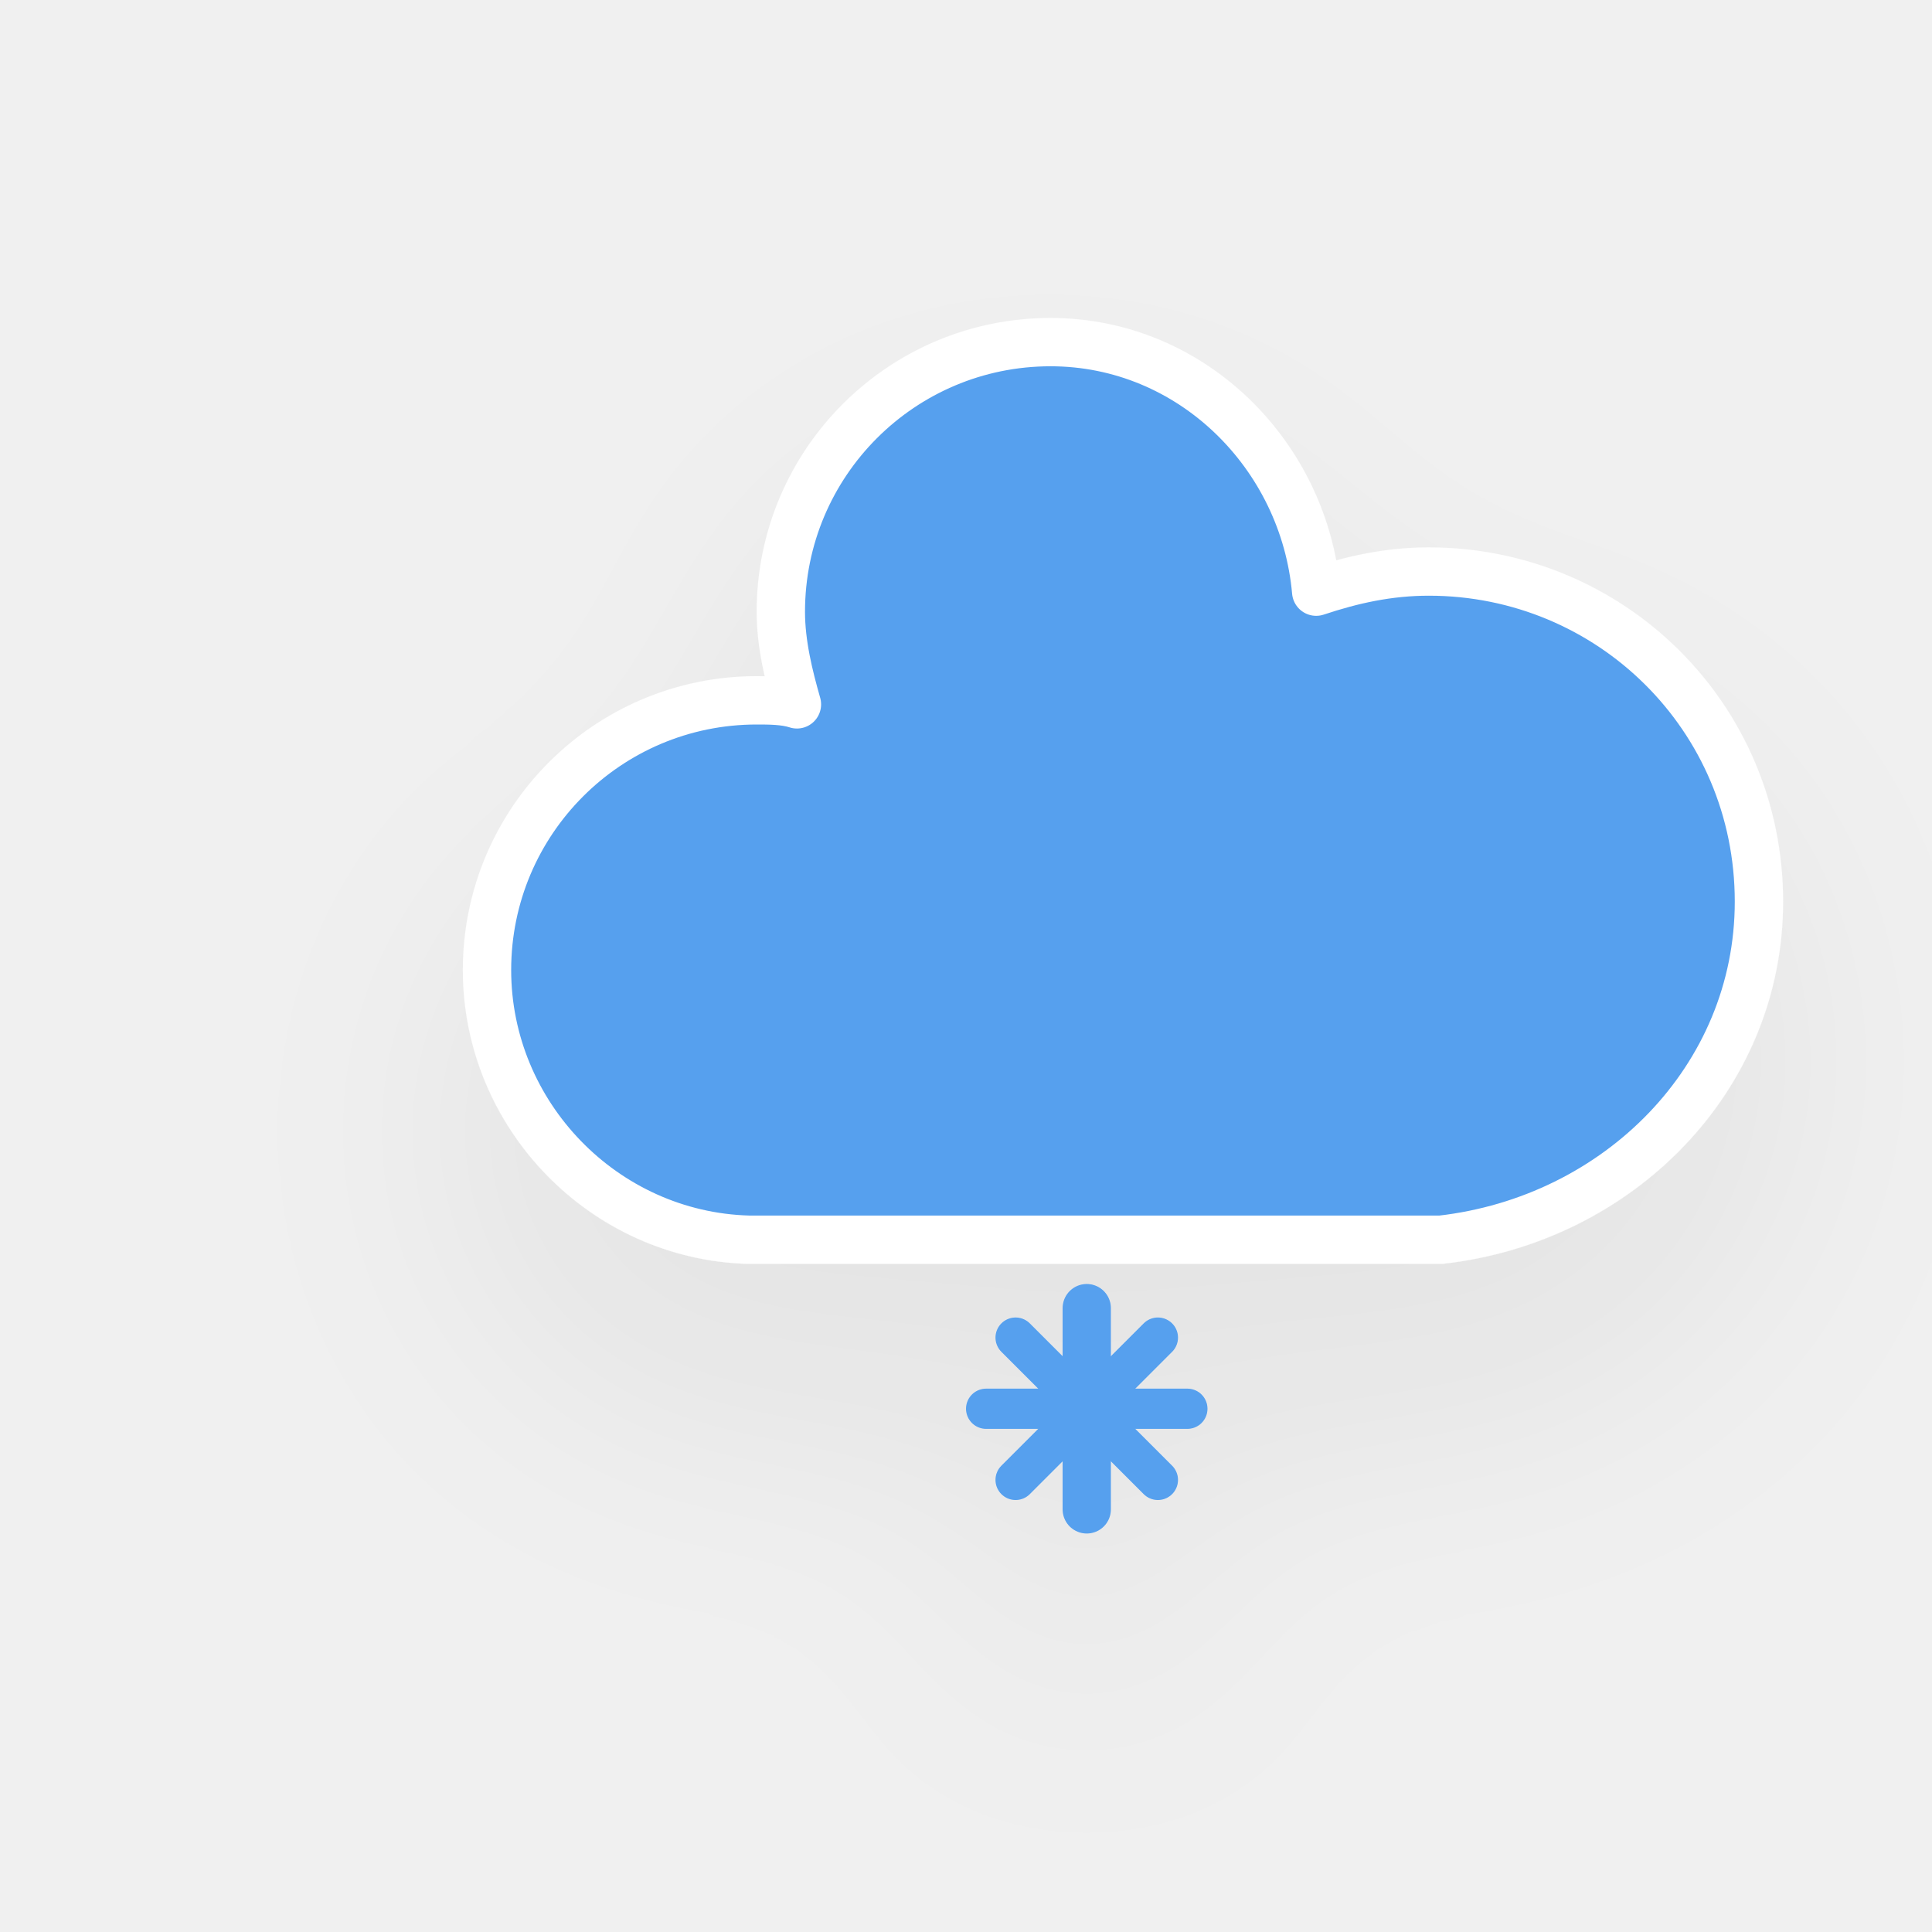
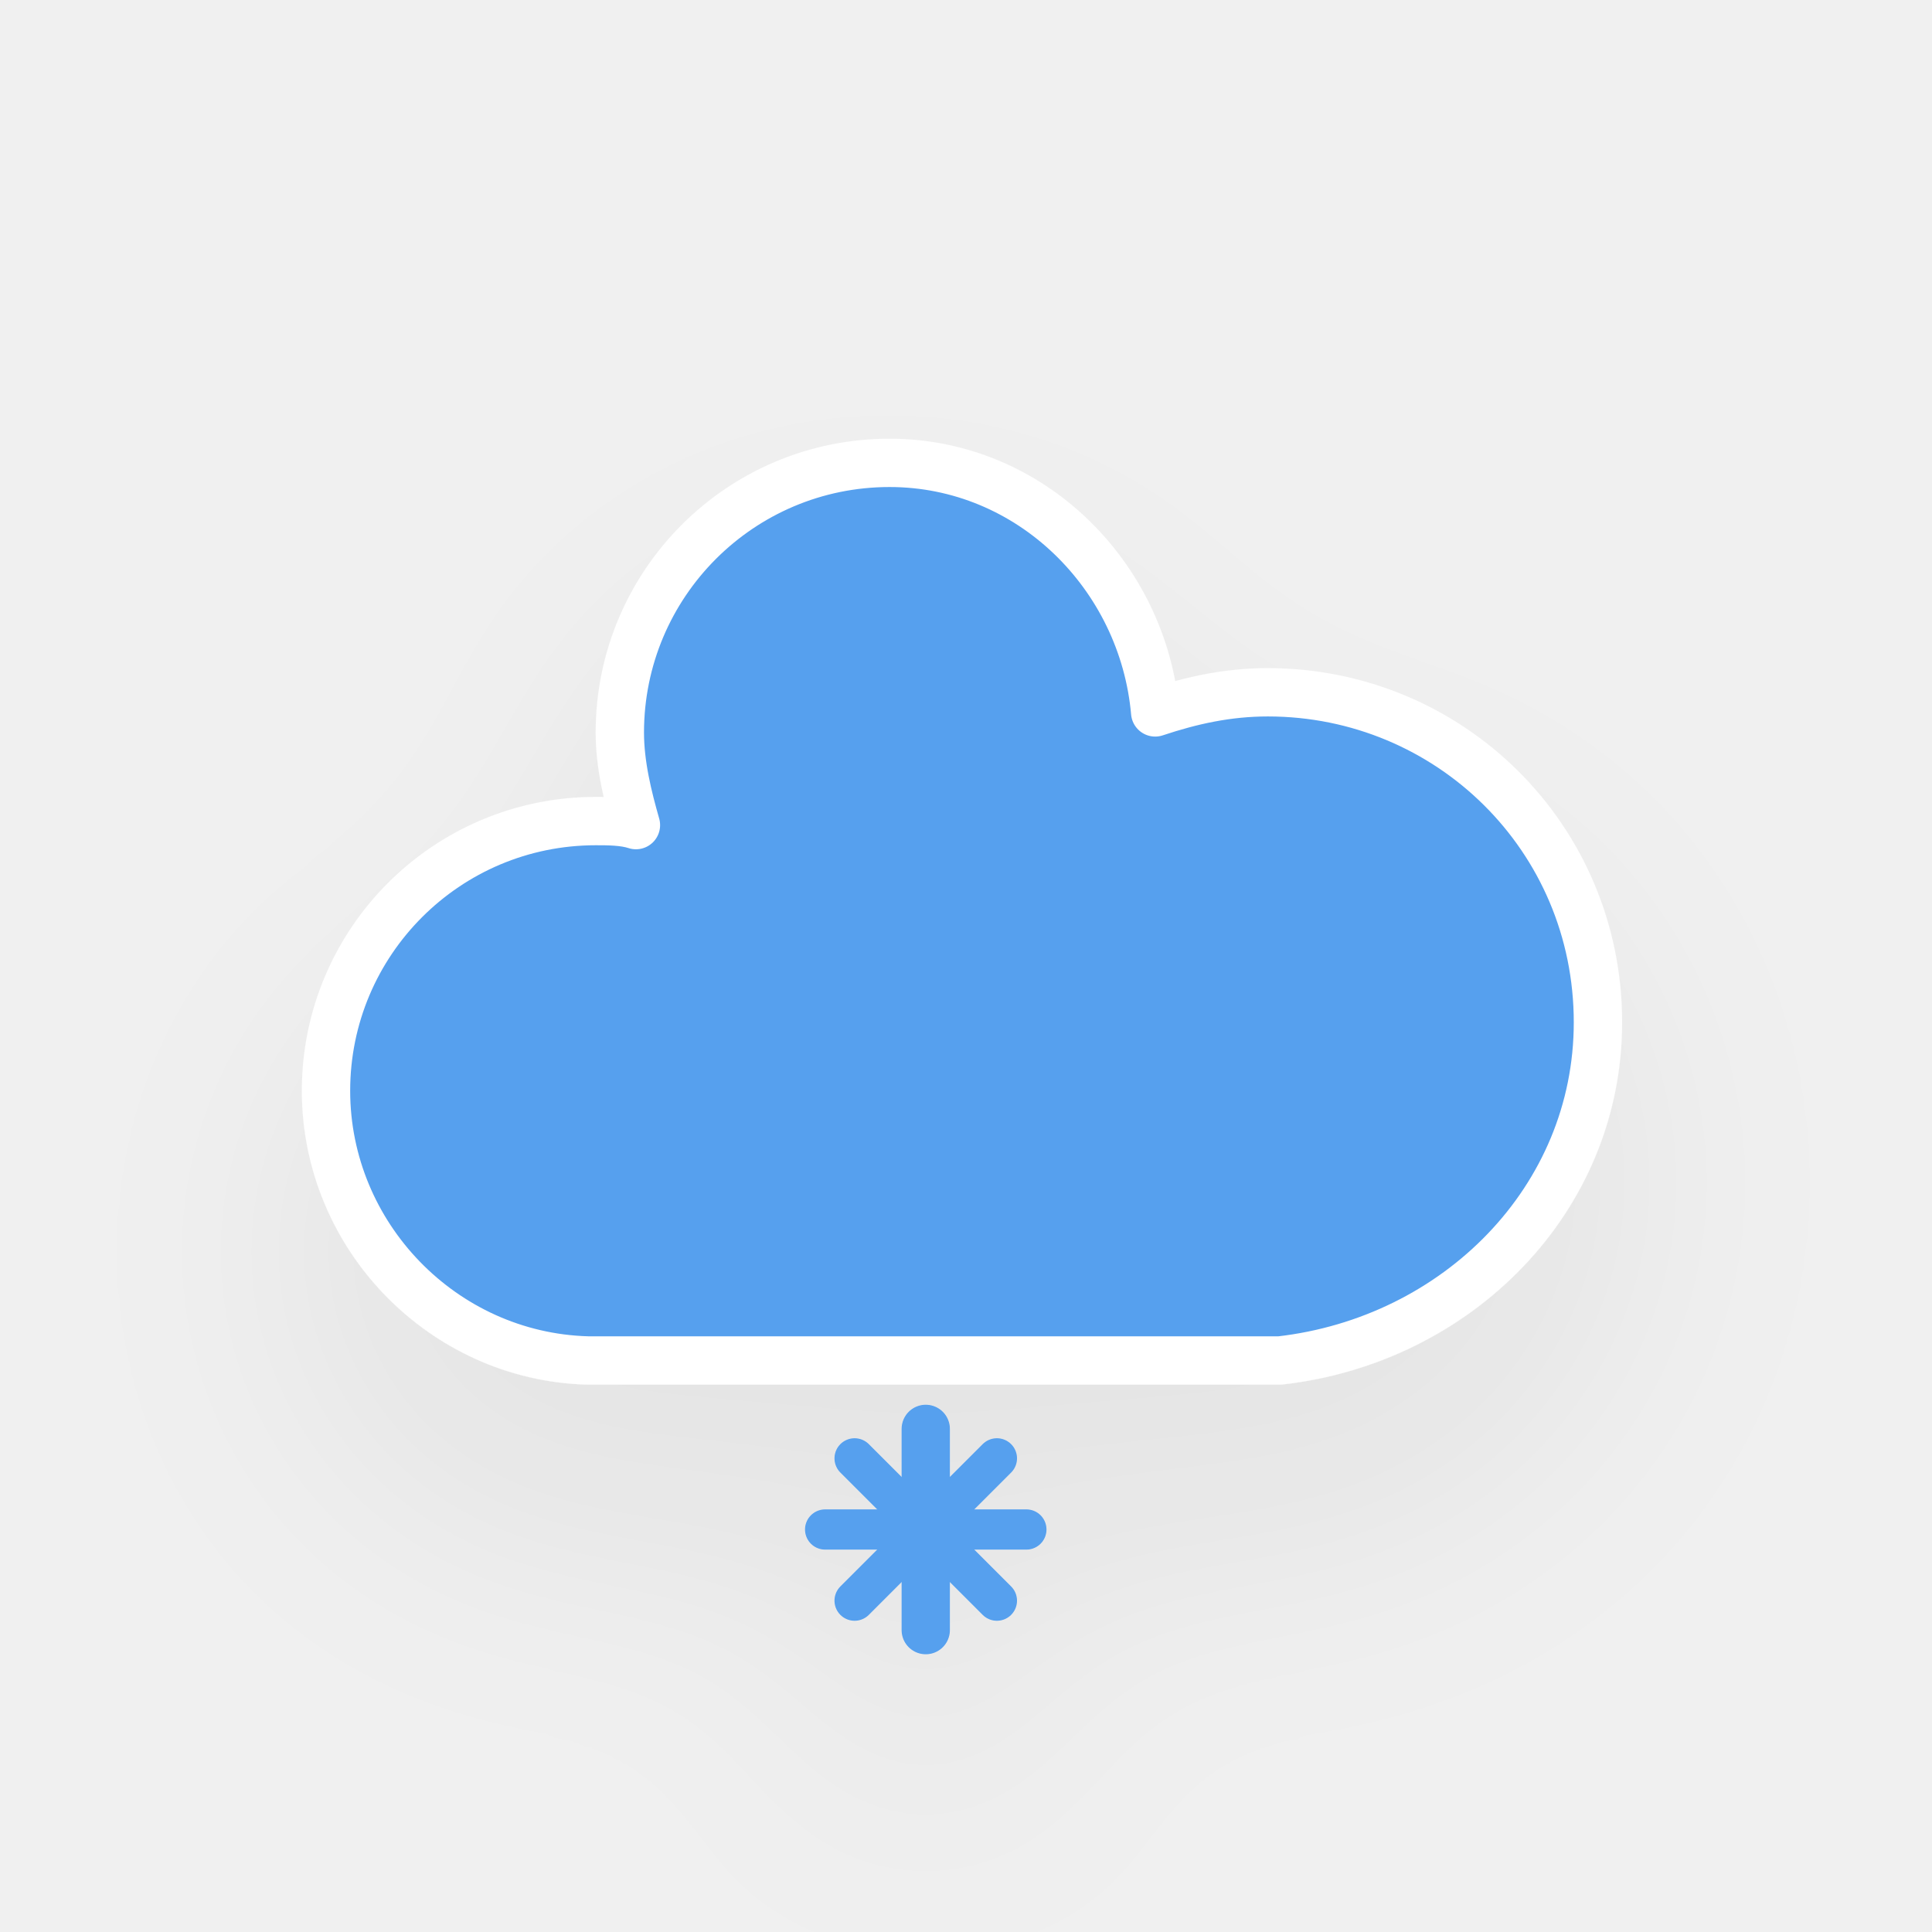
<svg xmlns="http://www.w3.org/2000/svg" width="48" height="48" version="1.1">
  <defs>
    <filter id="blur" x="-.247" y="-.269" width="1.494" height="1.676">
      <feGaussianBlur in="SourceAlpha" stdDeviation="3" />
      <feOffset dx="0" dy="4" result="offsetblur" />
      <feComponentTransfer>
        <feFuncA slope="0.05" type="linear" />
      </feComponentTransfer>
      <feMerge>
        <feMergeNode />
        <feMergeNode in="SourceGraphic" />
      </feMerge>
    </filter>
    <style type="text/css">
      
      /*
** CLOUDS
*/
      @keyframes am-weather-cloud-2 {
        0% {
          -webkit-transform: translate(0px, 0px);
          -moz-transform: translate(0px, 0px);
          -ms-transform: translate(0px, 0px);
          transform: translate(0px, 0px);
        }

        50% {
          -webkit-transform: translate(2px, 0px);
          -moz-transform: translate(2px, 0px);
          -ms-transform: translate(2px, 0px);
          transform: translate(2px, 0px);
        }

        100% {
          -webkit-transform: translate(0px, 0px);
          -moz-transform: translate(0px, 0px);
          -ms-transform: translate(0px, 0px);
          transform: translate(0px, 0px);
        }
      }

      .am-weather-cloud-2 {
        -webkit-animation-name: am-weather-cloud-2;
        -moz-animation-name: am-weather-cloud-2;
        animation-name: am-weather-cloud-2;
        -webkit-animation-duration: 3s;
        -moz-animation-duration: 3s;
        animation-duration: 3s;
        -webkit-animation-timing-function: linear;
        -moz-animation-timing-function: linear;
        animation-timing-function: linear;
        -webkit-animation-iteration-count: infinite;
        -moz-animation-iteration-count: infinite;
        animation-iteration-count: infinite;
      }

      /*
** SNOW
*/
      @keyframes am-weather-snow {
        0% {
          -webkit-transform: translate(0.0px, 0);
          -moz-transform: translate(0.0px, 0);
          -ms-transform: translate(0.0px, 0);
          transform: translate(0.0px, 0);
        }

        33.33% {
          -webkit-transform: translate(-1.2px, 2px);
          -moz-transform: translate(-1.2px, 2px);
          -ms-transform: translate(-1.2px, 2px);
          transform: translate(-1.2px, 2px);
        }

        66.66% {
          -webkit-transform: translate(1.4px, 4px);
          -moz-transform: translate(1.4px, 4px);
          -ms-transform: translate(1.4px, 4px);
          transform: translate(1.4px, 4px);
          opacity: 1;
        }

        100% {
          -webkit-transform: translate(-1.6px, 6px);
          -moz-transform: translate(-1.6px, 6px);
          -ms-transform: translate(-1.6px, 6px);
          transform: translate(-1.6px, 6px);
          opacity: 0;
        }
      }

      .am-weather-snow-1 {
        -webkit-animation-name: am-weather-snow;
        -moz-animation-name: am-weather-snow;
        -ms-animation-name: am-weather-snow;
        animation-name: am-weather-snow;
        -webkit-animation-duration: 2s;
        -moz-animation-duration: 2s;
        -ms-animation-duration: 2s;
        animation-duration: 2s;
        -webkit-animation-timing-function: linear;
        -moz-animation-timing-function: linear;
        -ms-animation-timing-function: linear;
        animation-timing-function: linear;
        -webkit-animation-iteration-count: infinite;
        -moz-animation-iteration-count: infinite;
        -ms-animation-iteration-count: infinite;
        animation-iteration-count: infinite;
      }
      
    </style>
  </defs>
-   <g transform="translate(16,-2)" filter="url(#blur)">
+   <g transform="translate(12,1)" filter="url(#blur)">
    <g class="am-weather-cloud-3" style="-moz-animation-duration:3s;-moz-animation-iteration-count:infinite;-moz-animation-name:am-weather-cloud-2;-moz-animation-timing-function:linear;-webkit-animation-duration:3s;-webkit-animation-iteration-count:infinite;-webkit-animation-name:am-weather-cloud-2;-webkit-animation-timing-function:linear">
      <path transform="translate(-20,-11)" d="m47.7 35.4c0-4.6-3.7-8.2-8.2-8.2-1 0-1.9 0.2-2.8 0.5-0.3-3.4-3.1-6.2-6.6-6.2-3.7 0-6.7 3-6.7 6.7 0 0.8 0.2 1.6 0.4 2.3-0.3-0.1-0.7-0.1-1-0.1-3.7 0-6.7 3-6.7 6.7 0 3.6 2.9 6.6 6.5 6.7h17.2c4.4-0.5 7.9-4 7.9-8.4z" fill="#57a0ee" stroke="#fff" stroke-linejoin="round" stroke-width="1.2" />
    </g>
    <g class="am-weather-snow-1" style="-moz-animation-duration:2s;-moz-animation-iteration-count:infinite;-moz-animation-name:am-weather-snow;-moz-animation-timing-function:linear;-ms-animation-duration:2s;-ms-animation-iteration-count:infinite;-ms-animation-name:am-weather-snow;-ms-animation-timing-function:linear;-webkit-animation-duration:2s;-webkit-animation-iteration-count:infinite;-webkit-animation-name:am-weather-snow;-webkit-animation-timing-function:linear">
      <g transform="translate(11,28)" fill="none" stroke="#57a0ee" stroke-linecap="round">
        <line transform="translate(0,9)" y1="-2.5" y2="2.5" stroke-width="1.2" />
        <line transform="rotate(45,-10.864,4.5)" y1="-2.5" y2="2.5" />
        <line transform="rotate(90,-4.5,4.5)" y1="-2.5" y2="2.5" />
        <line transform="rotate(135,-1.864,4.5)" y1="-2.5" y2="2.5" />
      </g>
    </g>
  </g>
</svg>
